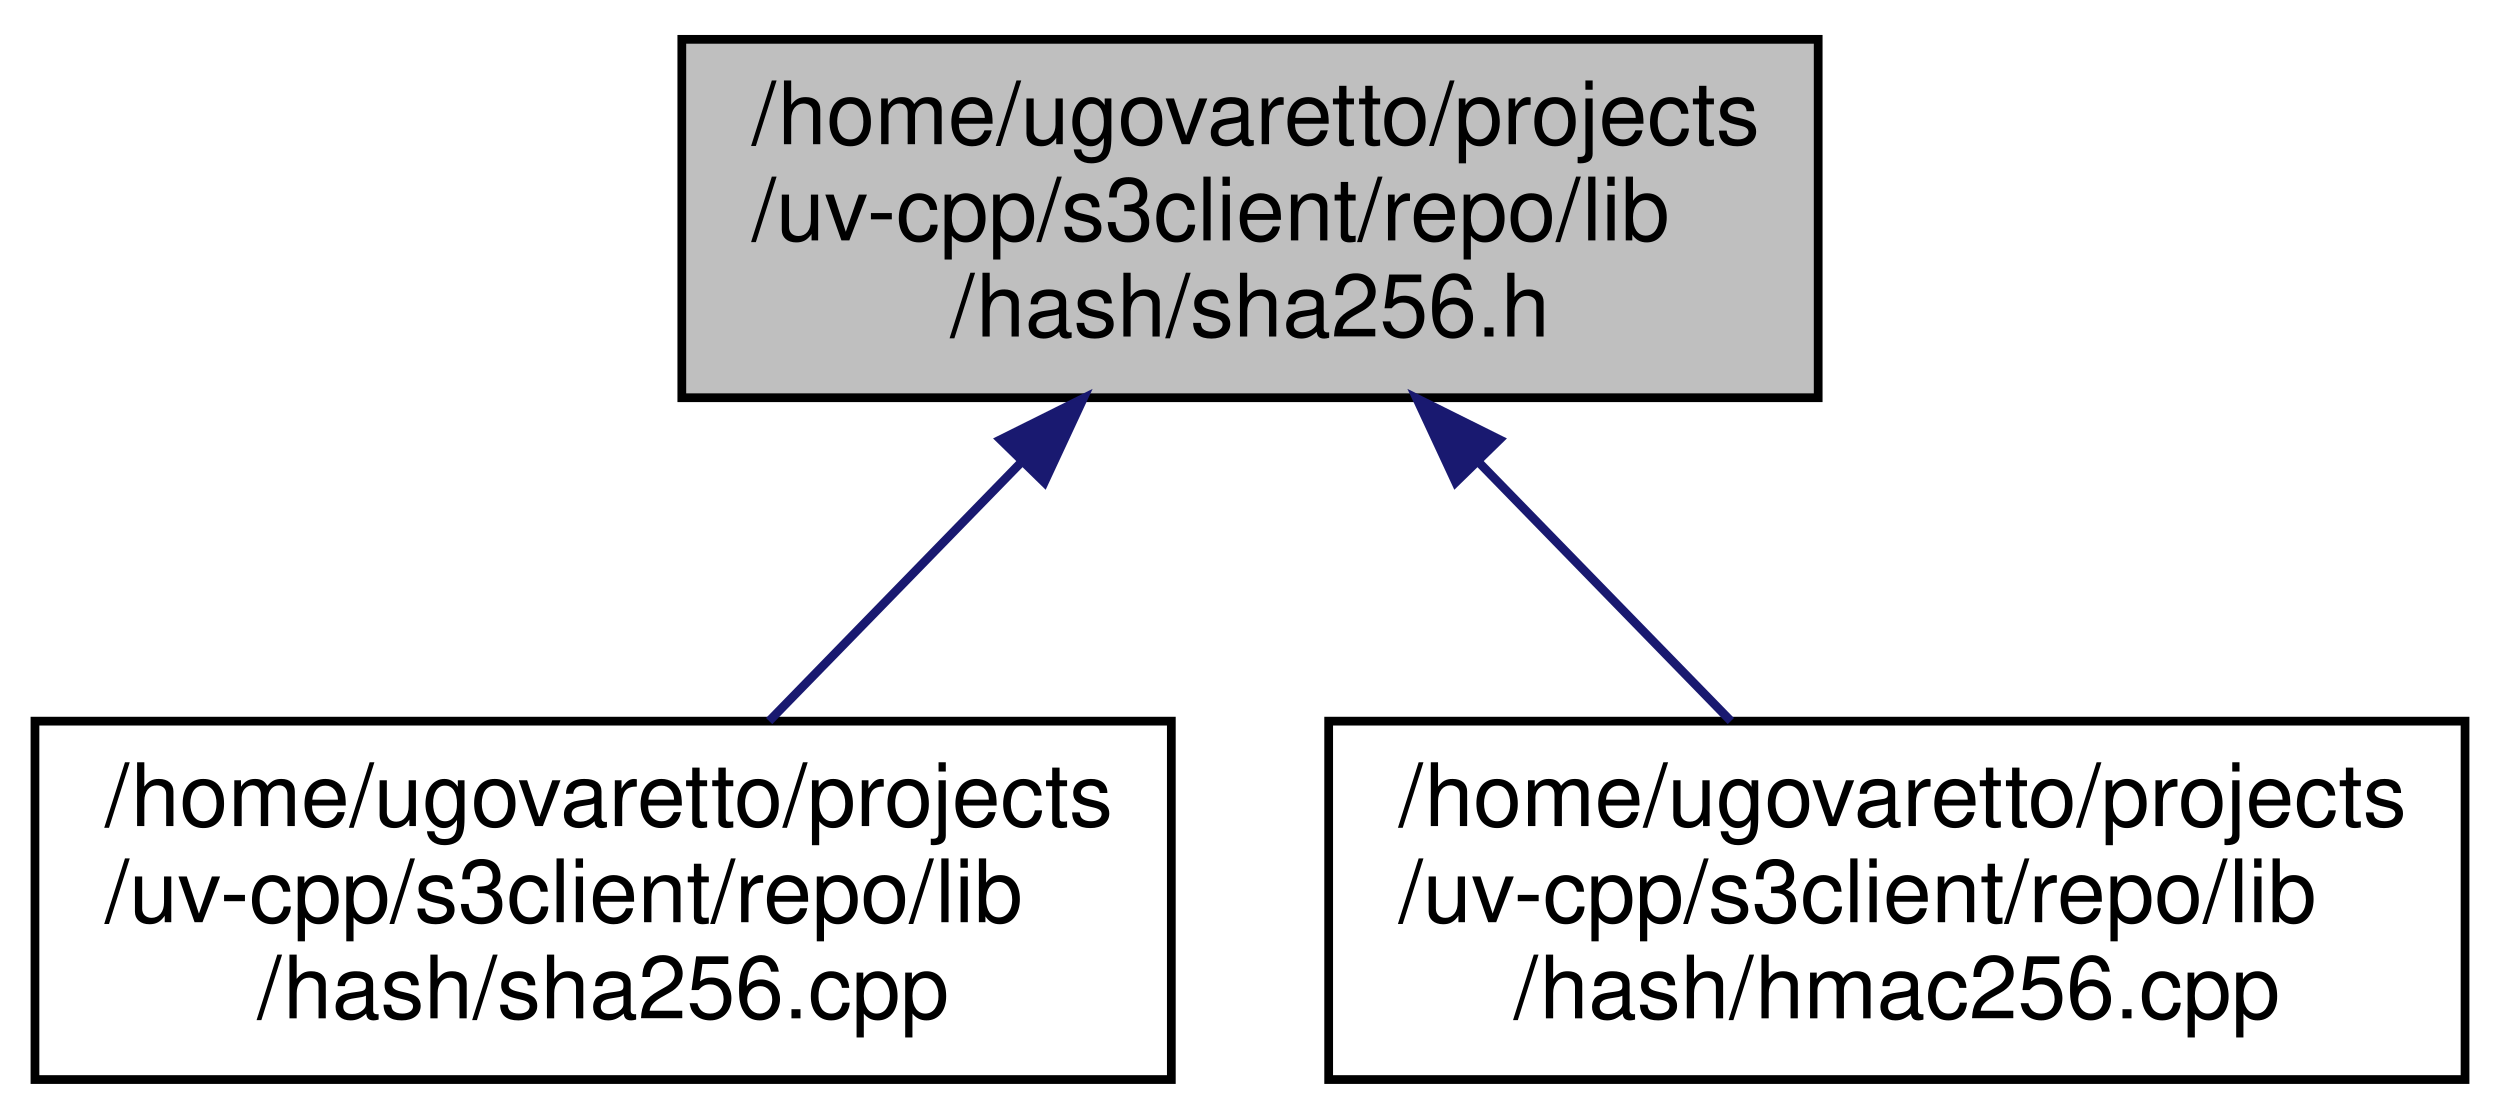
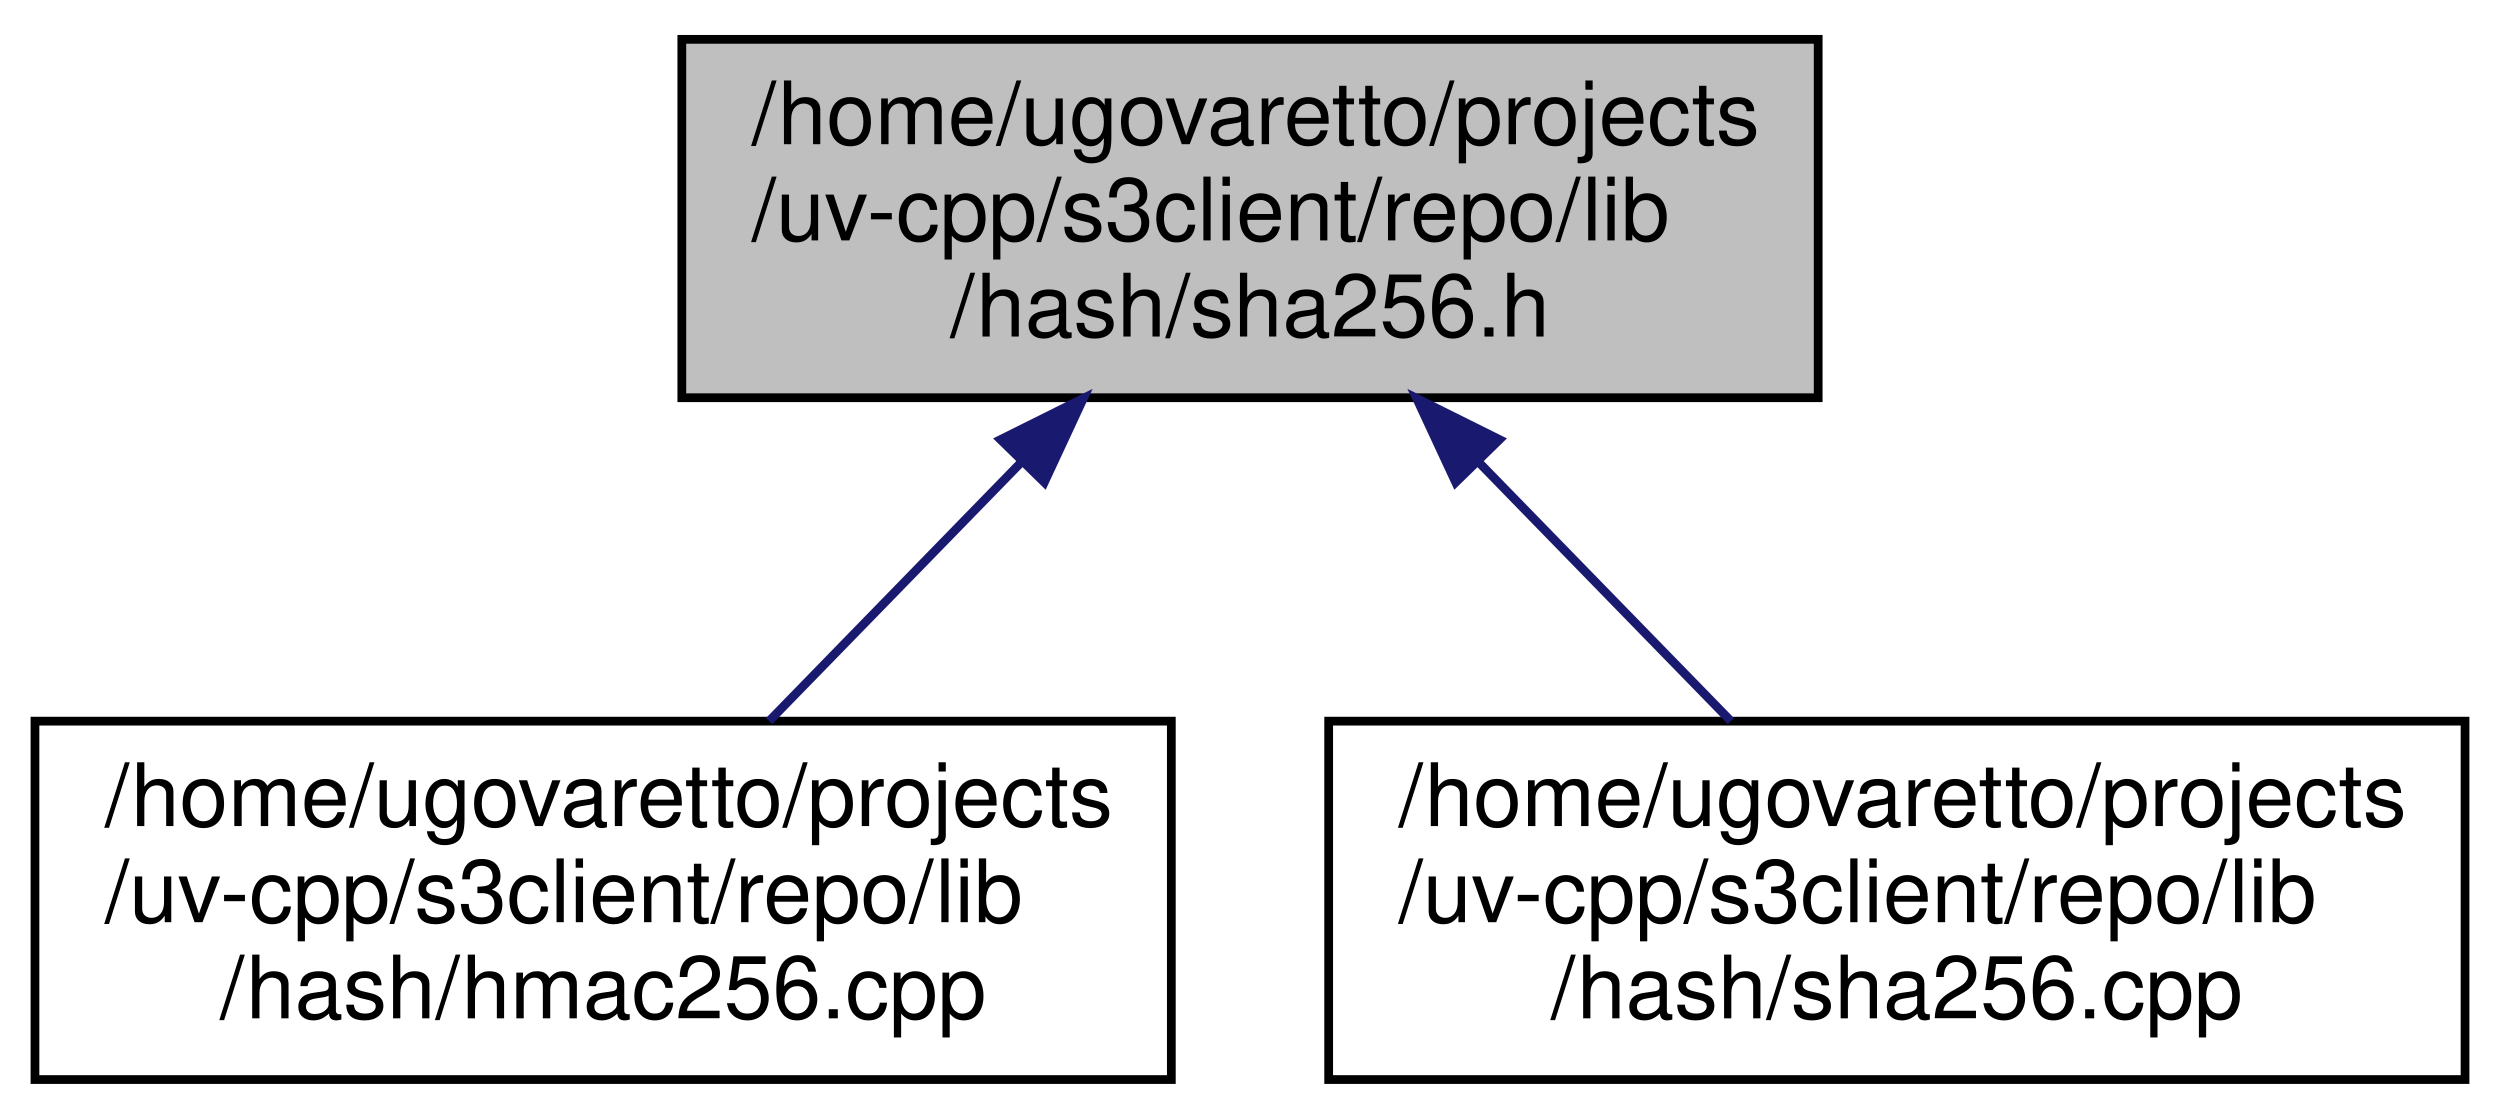
<svg xmlns="http://www.w3.org/2000/svg" xmlns:xlink="http://www.w3.org/1999/xlink" width="286pt" height="128pt" viewBox="0.00 0.00 286.00 128.00">
  <g id="graph0" class="graph" transform="scale(1 1) rotate(0) translate(4 124)">
    <g id="node1" class="node">
      <g id="a_node1">
        <a xlink:title="declaration of SHA256 hash functions.">
          <polygon fill="#bfbfbf" stroke="black" points="74,-78.5 74,-119.5 204,-119.5 204,-78.5 74,-78.5" />
          <text text-anchor="start" x="82" y="-107.5" font-family="Helvetica,sans-Serif" font-size="10.00">/home/ugovaretto/projects</text>
          <text text-anchor="start" x="82" y="-96.5" font-family="Helvetica,sans-Serif" font-size="10.00">/uv-cpp/s3client/repo/lib</text>
          <text text-anchor="middle" x="139" y="-85.5" font-family="Helvetica,sans-Serif" font-size="10.00">/hash/sha256.h</text>
        </a>
      </g>
    </g>
    <g id="node2" class="node">
      <g id="a_node2">
-         <a xlink:href="sha256_8cpp.html" target="_top" xlink:title="Implementation of SHA256 algorithm.">
+         <a xlink:href="hmac256_8cpp.html" target="_top" xlink:title="implementation of HMAC hashing algorithm.">
          <polygon fill="none" stroke="black" points="0,-0.5 0,-41.5 130,-41.5 130,-0.5 0,-0.5" />
          <text text-anchor="start" x="8" y="-29.5" font-family="Helvetica,sans-Serif" font-size="10.00">/home/ugovaretto/projects</text>
          <text text-anchor="start" x="8" y="-18.5" font-family="Helvetica,sans-Serif" font-size="10.00">/uv-cpp/s3client/repo/lib</text>
-           <text text-anchor="middle" x="65" y="-7.5" font-family="Helvetica,sans-Serif" font-size="10.00">/hash/sha256.cpp</text>
+           <text text-anchor="middle" x="65" y="-7.5" font-family="Helvetica,sans-Serif" font-size="10.00">/hash/hmac256.cpp</text>
        </a>
      </g>
    </g>
    <g id="edge1" class="edge">
      <path fill="none" stroke="midnightblue" d="M112.91,-71.2C103.38,-61.42 92.79,-50.54 83.99,-41.51" />
      <polygon fill="midnightblue" stroke="midnightblue" points="110.46,-73.71 119.94,-78.43 115.47,-68.82 110.46,-73.71" />
    </g>
    <g id="node3" class="node">
      <g id="a_node3">
-         <a xlink:href="hmac256_8cpp.html" target="_top" xlink:title="implementation of HMAC hashing algorithm.">
+         <a xlink:href="sha256_8cpp.html" target="_top" xlink:title="Implementation of SHA256 algorithm.">
          <polygon fill="none" stroke="black" points="148,-0.5 148,-41.5 278,-41.5 278,-0.5 148,-0.5" />
          <text text-anchor="start" x="156" y="-29.5" font-family="Helvetica,sans-Serif" font-size="10.00">/home/ugovaretto/projects</text>
          <text text-anchor="start" x="156" y="-18.5" font-family="Helvetica,sans-Serif" font-size="10.00">/uv-cpp/s3client/repo/lib</text>
-           <text text-anchor="middle" x="213" y="-7.5" font-family="Helvetica,sans-Serif" font-size="10.00">/hash/hmac256.cpp</text>
+           <text text-anchor="middle" x="213" y="-7.5" font-family="Helvetica,sans-Serif" font-size="10.00">/hash/sha256.cpp</text>
        </a>
      </g>
    </g>
    <g id="edge2" class="edge">
      <path fill="none" stroke="midnightblue" d="M165.09,-71.2C174.62,-61.42 185.21,-50.54 194.01,-41.51" />
      <polygon fill="midnightblue" stroke="midnightblue" points="162.53,-68.82 158.06,-78.43 167.54,-73.71 162.53,-68.82" />
    </g>
  </g>
</svg>
